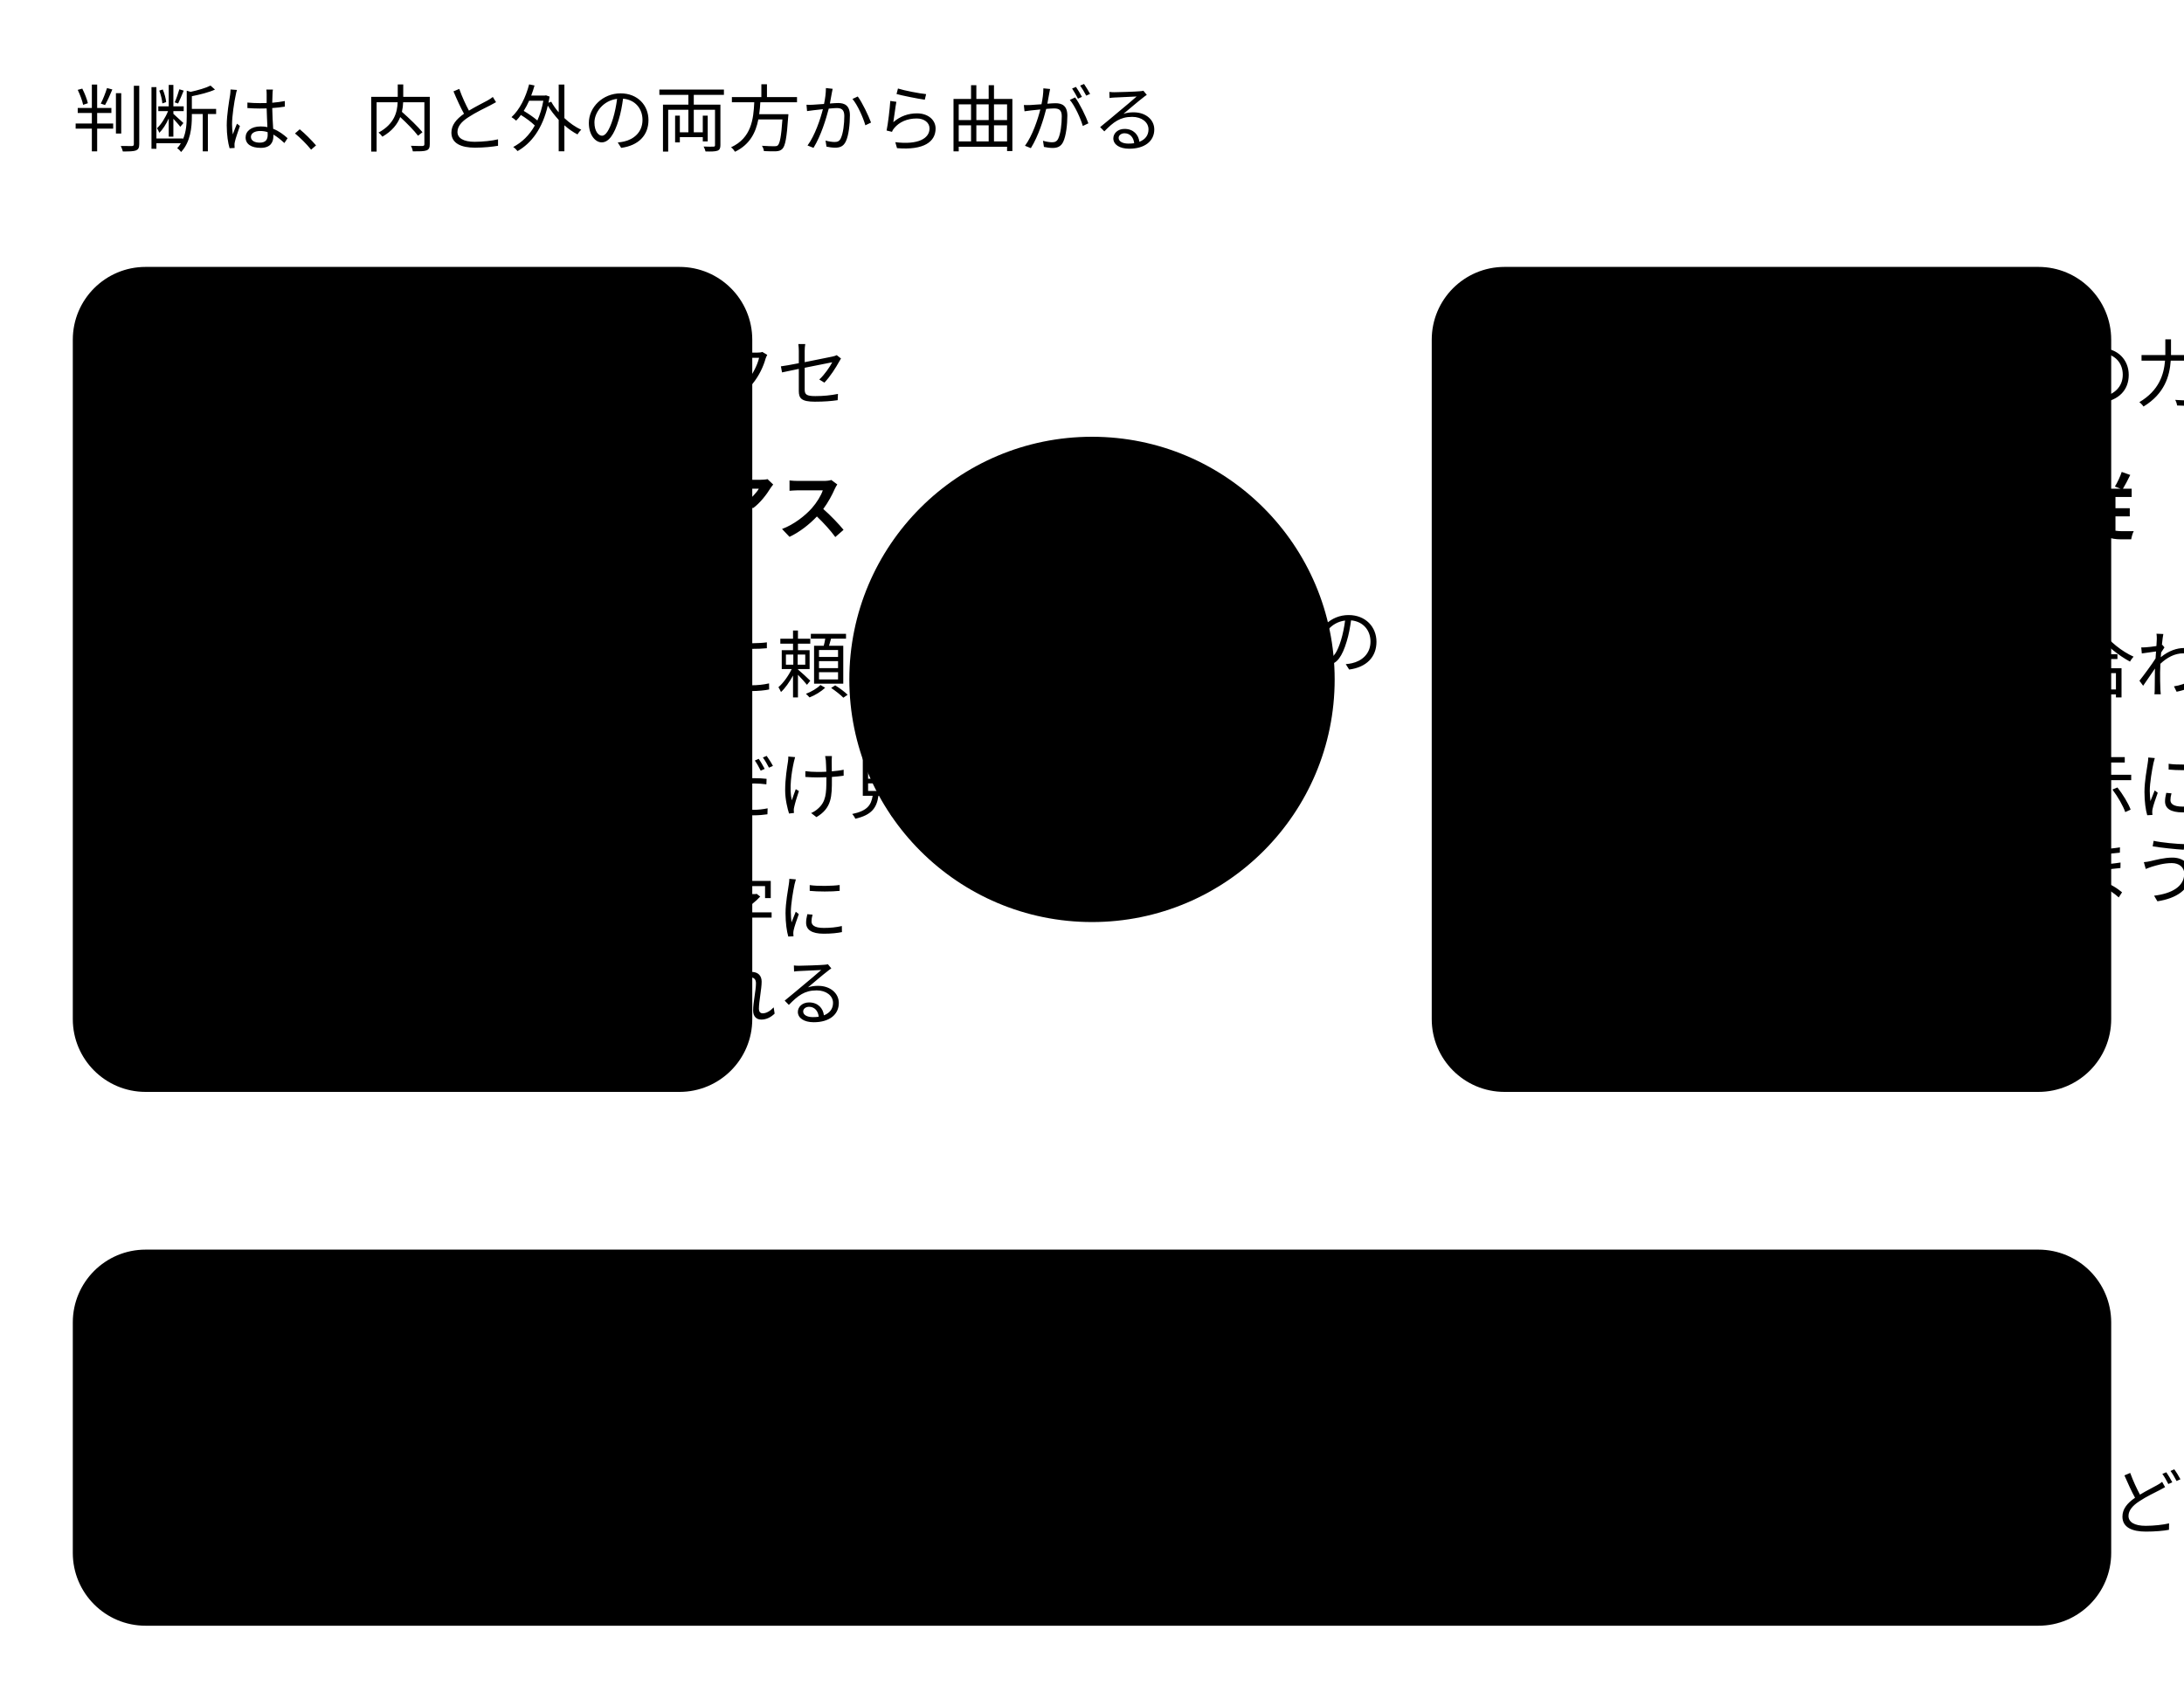
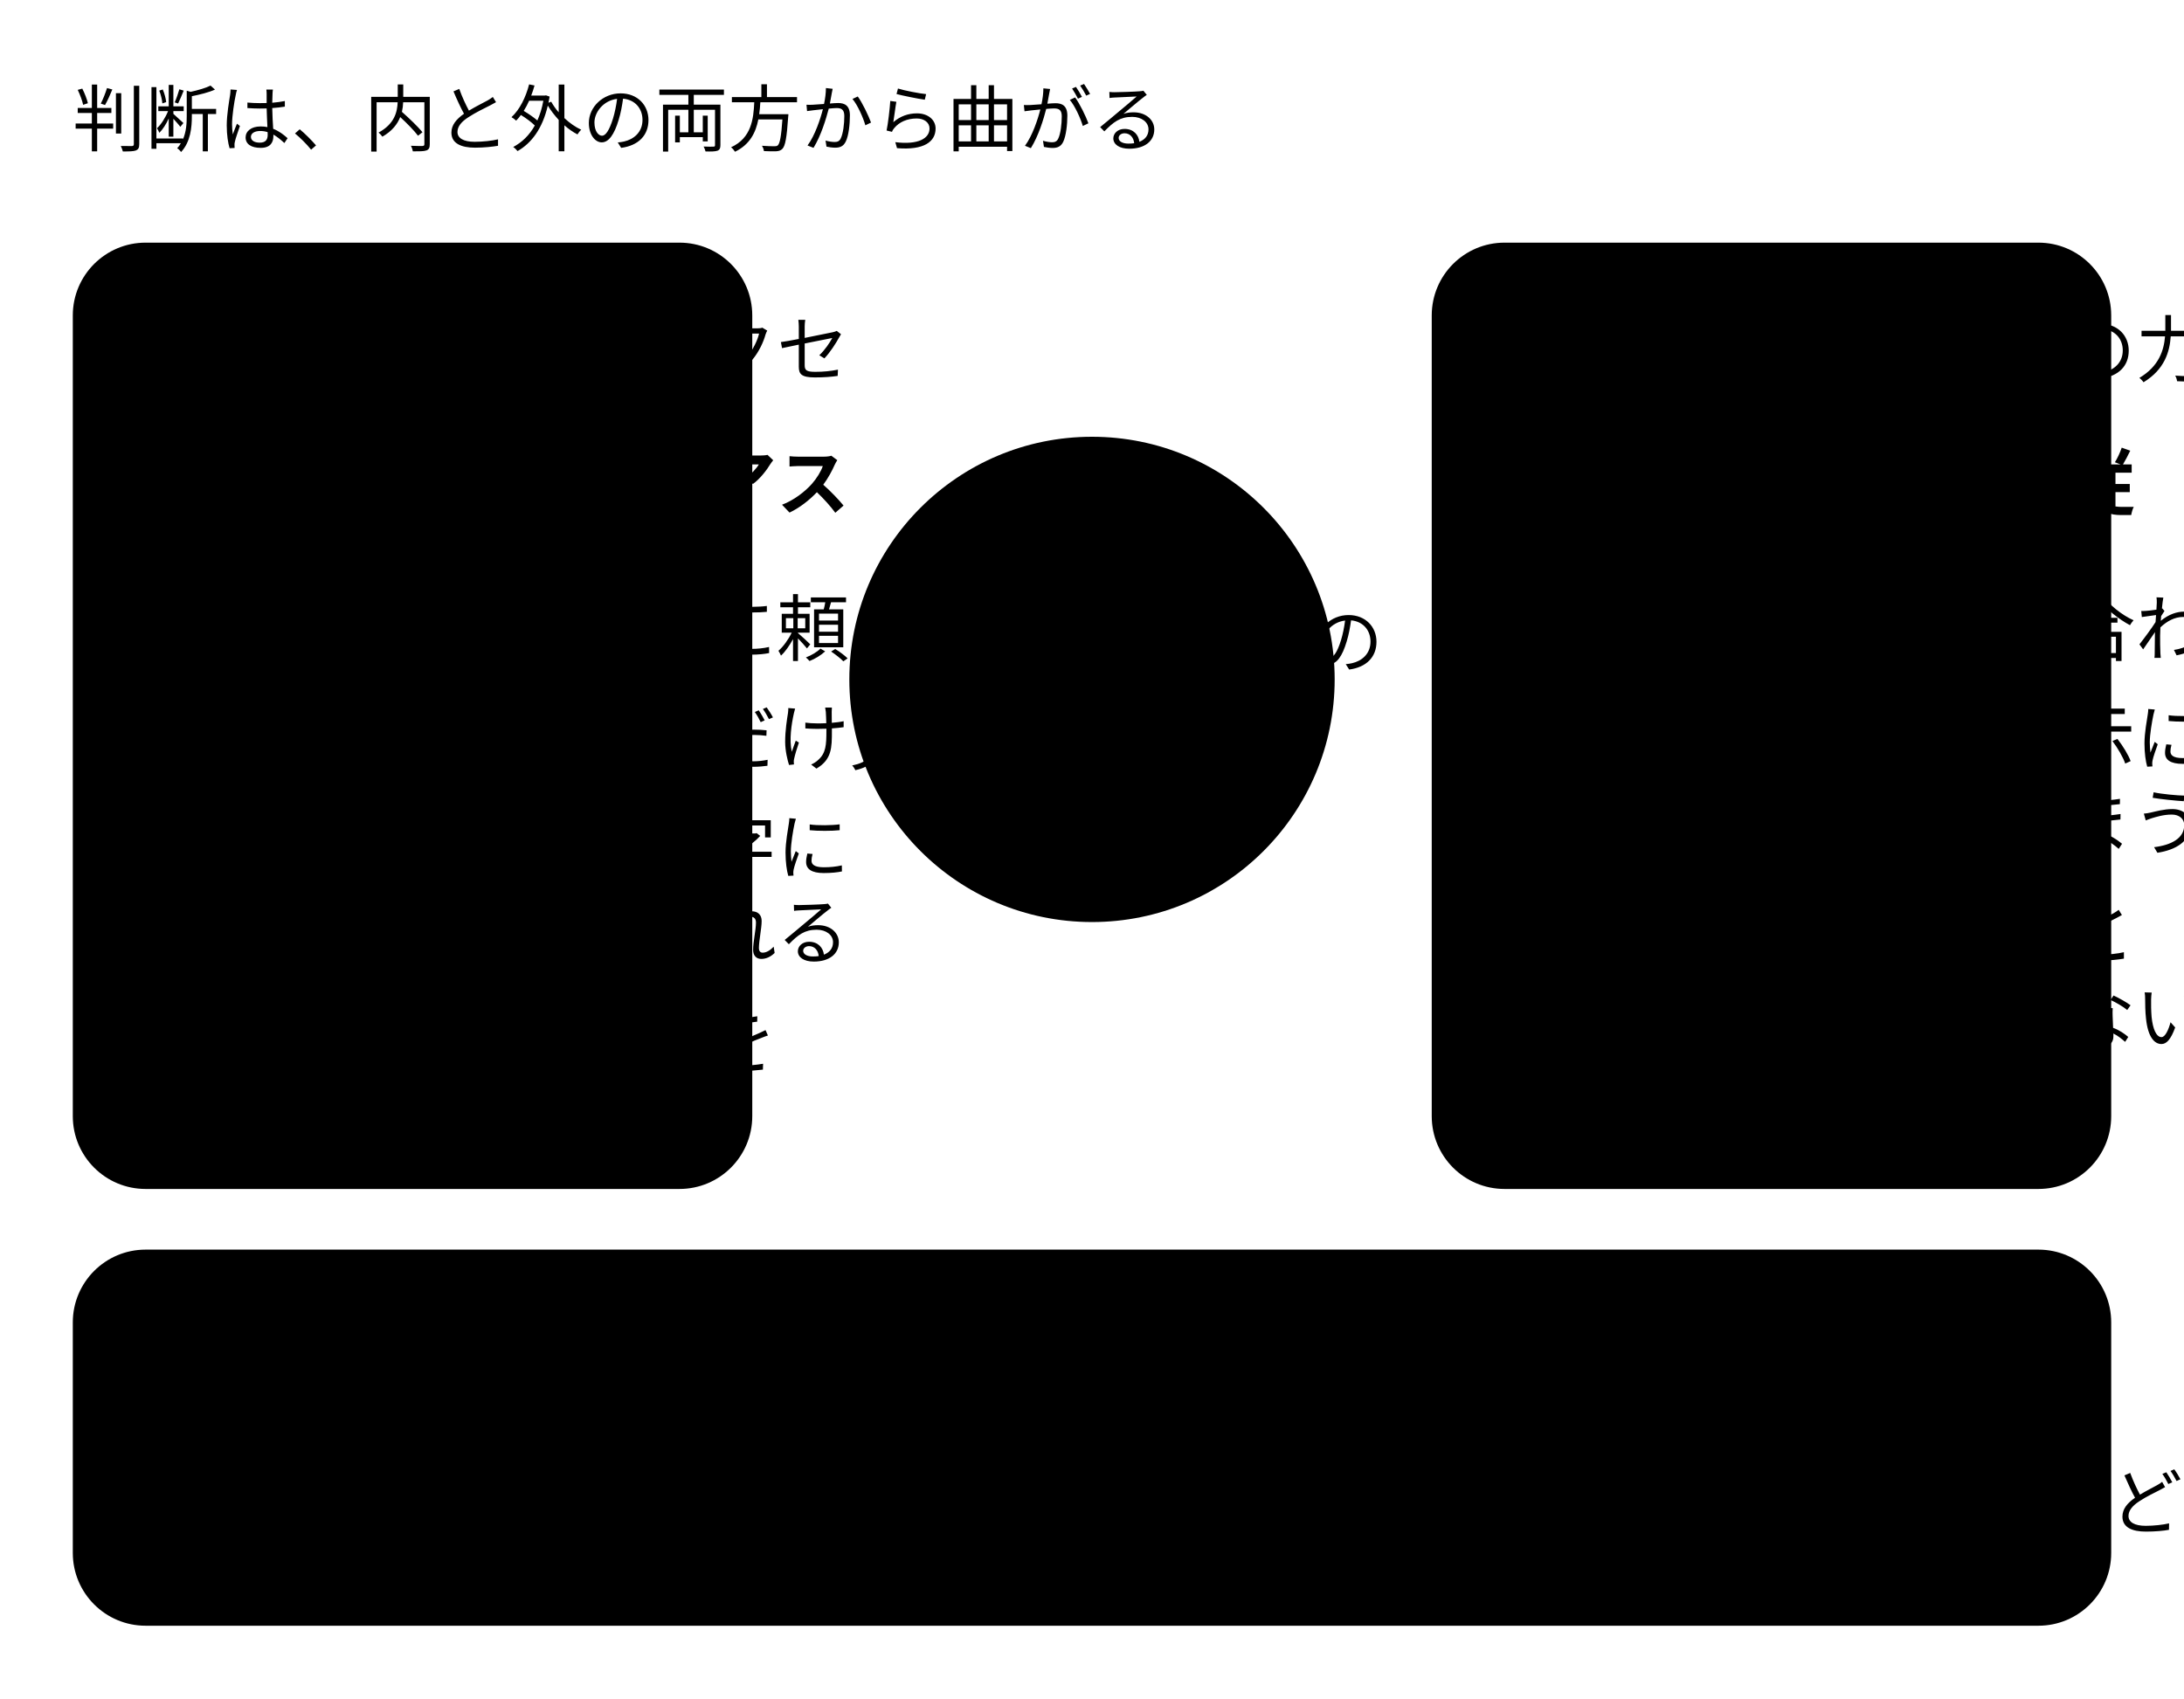
<svg xmlns="http://www.w3.org/2000/svg" viewBox="0 0 360 280">
  <text x="12" y="24" class="t-m ink">判断は、内と外の両方から曲がる</text>
-   <rect x="12" y="44" width="112" height="136" rx="12" class="tint st-f" stroke-width="1.5" />
-   <text x="68" y="66" class="t-xs mid soft">頭の中のクセ</text>
-   <text x="68" y="88" class="t-s mid fl" font-weight="700">認知バイアス</text>
+   <rect x="12" y="40" width="112" height="156" rx="12" class="tint st-f" stroke-width="1.5" />
+   <text x="68" y="62" class="t-xs mid soft">頭の中のクセ</text>
+   <text x="68" y="84" class="t-s mid fl" font-weight="700">認知バイアス</text>
  <g class="t-xs mid ink">
-     <text x="68" y="114">速い直感に頼る</text>
-     <text x="68" y="134">合う情報だけ見る</text>
-     <text x="68" y="154">最初の数字に</text>
-     <text x="68" y="168">引きずられる</text>
+     <text x="68" y="108">速い直感に頼る</text>
+     <text x="68" y="126">合う情報だけ見る</text>
+     <text x="68" y="144">最初の数字に</text>
+     <text x="68" y="158">引きずられる</text>
+     <text x="68" y="176">つじつまを</text>
+     <text x="68" y="190">合わせる</text>
  </g>
-   <rect x="236" y="44" width="112" height="136" rx="12" class="tint st-f" stroke-width="1.5" />
-   <text x="292" y="66" class="t-xs mid soft">周りからの力</text>
-   <text x="292" y="88" class="t-s mid fl" font-weight="700">同調と服従</text>
+   <rect x="236" y="40" width="112" height="156" rx="12" class="tint st-f" stroke-width="1.5" />
+   <text x="292" y="62" class="t-xs mid soft">周りからの力</text>
+   <text x="292" y="84" class="t-s mid fl" font-weight="700">同調と服従</text>
  <g class="t-xs mid ink">
-     <text x="292" y="114">みんなに合わせる</text>
-     <text x="292" y="134">権威の指示に</text>
-     <text x="292" y="148">従ってしまう</text>
+     <text x="292" y="108">みんなに合わせる</text>
+     <text x="292" y="126">権威の指示に</text>
+     <text x="292" y="140">従ってしまう</text>
+     <text x="292" y="158">大勢いると</text>
+     <text x="292" y="172">誰も動かない</text>
  </g>
-   <circle cx="262" cy="166" r="5" class="soft" />
-   <circle cx="280" cy="166" r="5" class="soft" />
-   <circle cx="298" cy="166" r="5" class="soft" />
-   <circle cx="316" cy="166" r="5" class="soft" />
+   <circle cx="265" cy="186" r="4" class="soft" />
+   <circle cx="281" cy="186" r="4" class="soft" />
+   <circle cx="297" cy="186" r="4" class="soft" />
+   <circle cx="313" cy="186" r="4" class="soft" />
  <circle cx="180" cy="112" r="40" class="fl" />
  <text x="180" y="110" class="t-m mid on">あなたの</text>
  <text x="180" y="128" class="t-m mid on">判断</text>
  <path d="M126 112 H134" class="st-f" stroke-width="3" marker-end="url(#a-psychology)" />
  <path d="M234 112 H226" class="st-f" stroke-width="3" marker-end="url(#a-psychology)" />
-   <path d="M180 156 V198" class="st" stroke-width="2" marker-end="url(#a-ink)" />
+   <path d="M180 156 V200" class="st" stroke-width="2" marker-end="url(#a-ink)" />
  <rect x="12" y="206" width="336" height="62" rx="12" class="bgc" />
  <text x="180" y="230" class="t-m mid ink" font-weight="700">判断が決まった方向にずれる</text>
  <text x="180" y="252" class="t-xs mid soft">誰にでも起きる。大事な判断ほど時間を置き、反対の声も聞く</text>
</svg>
